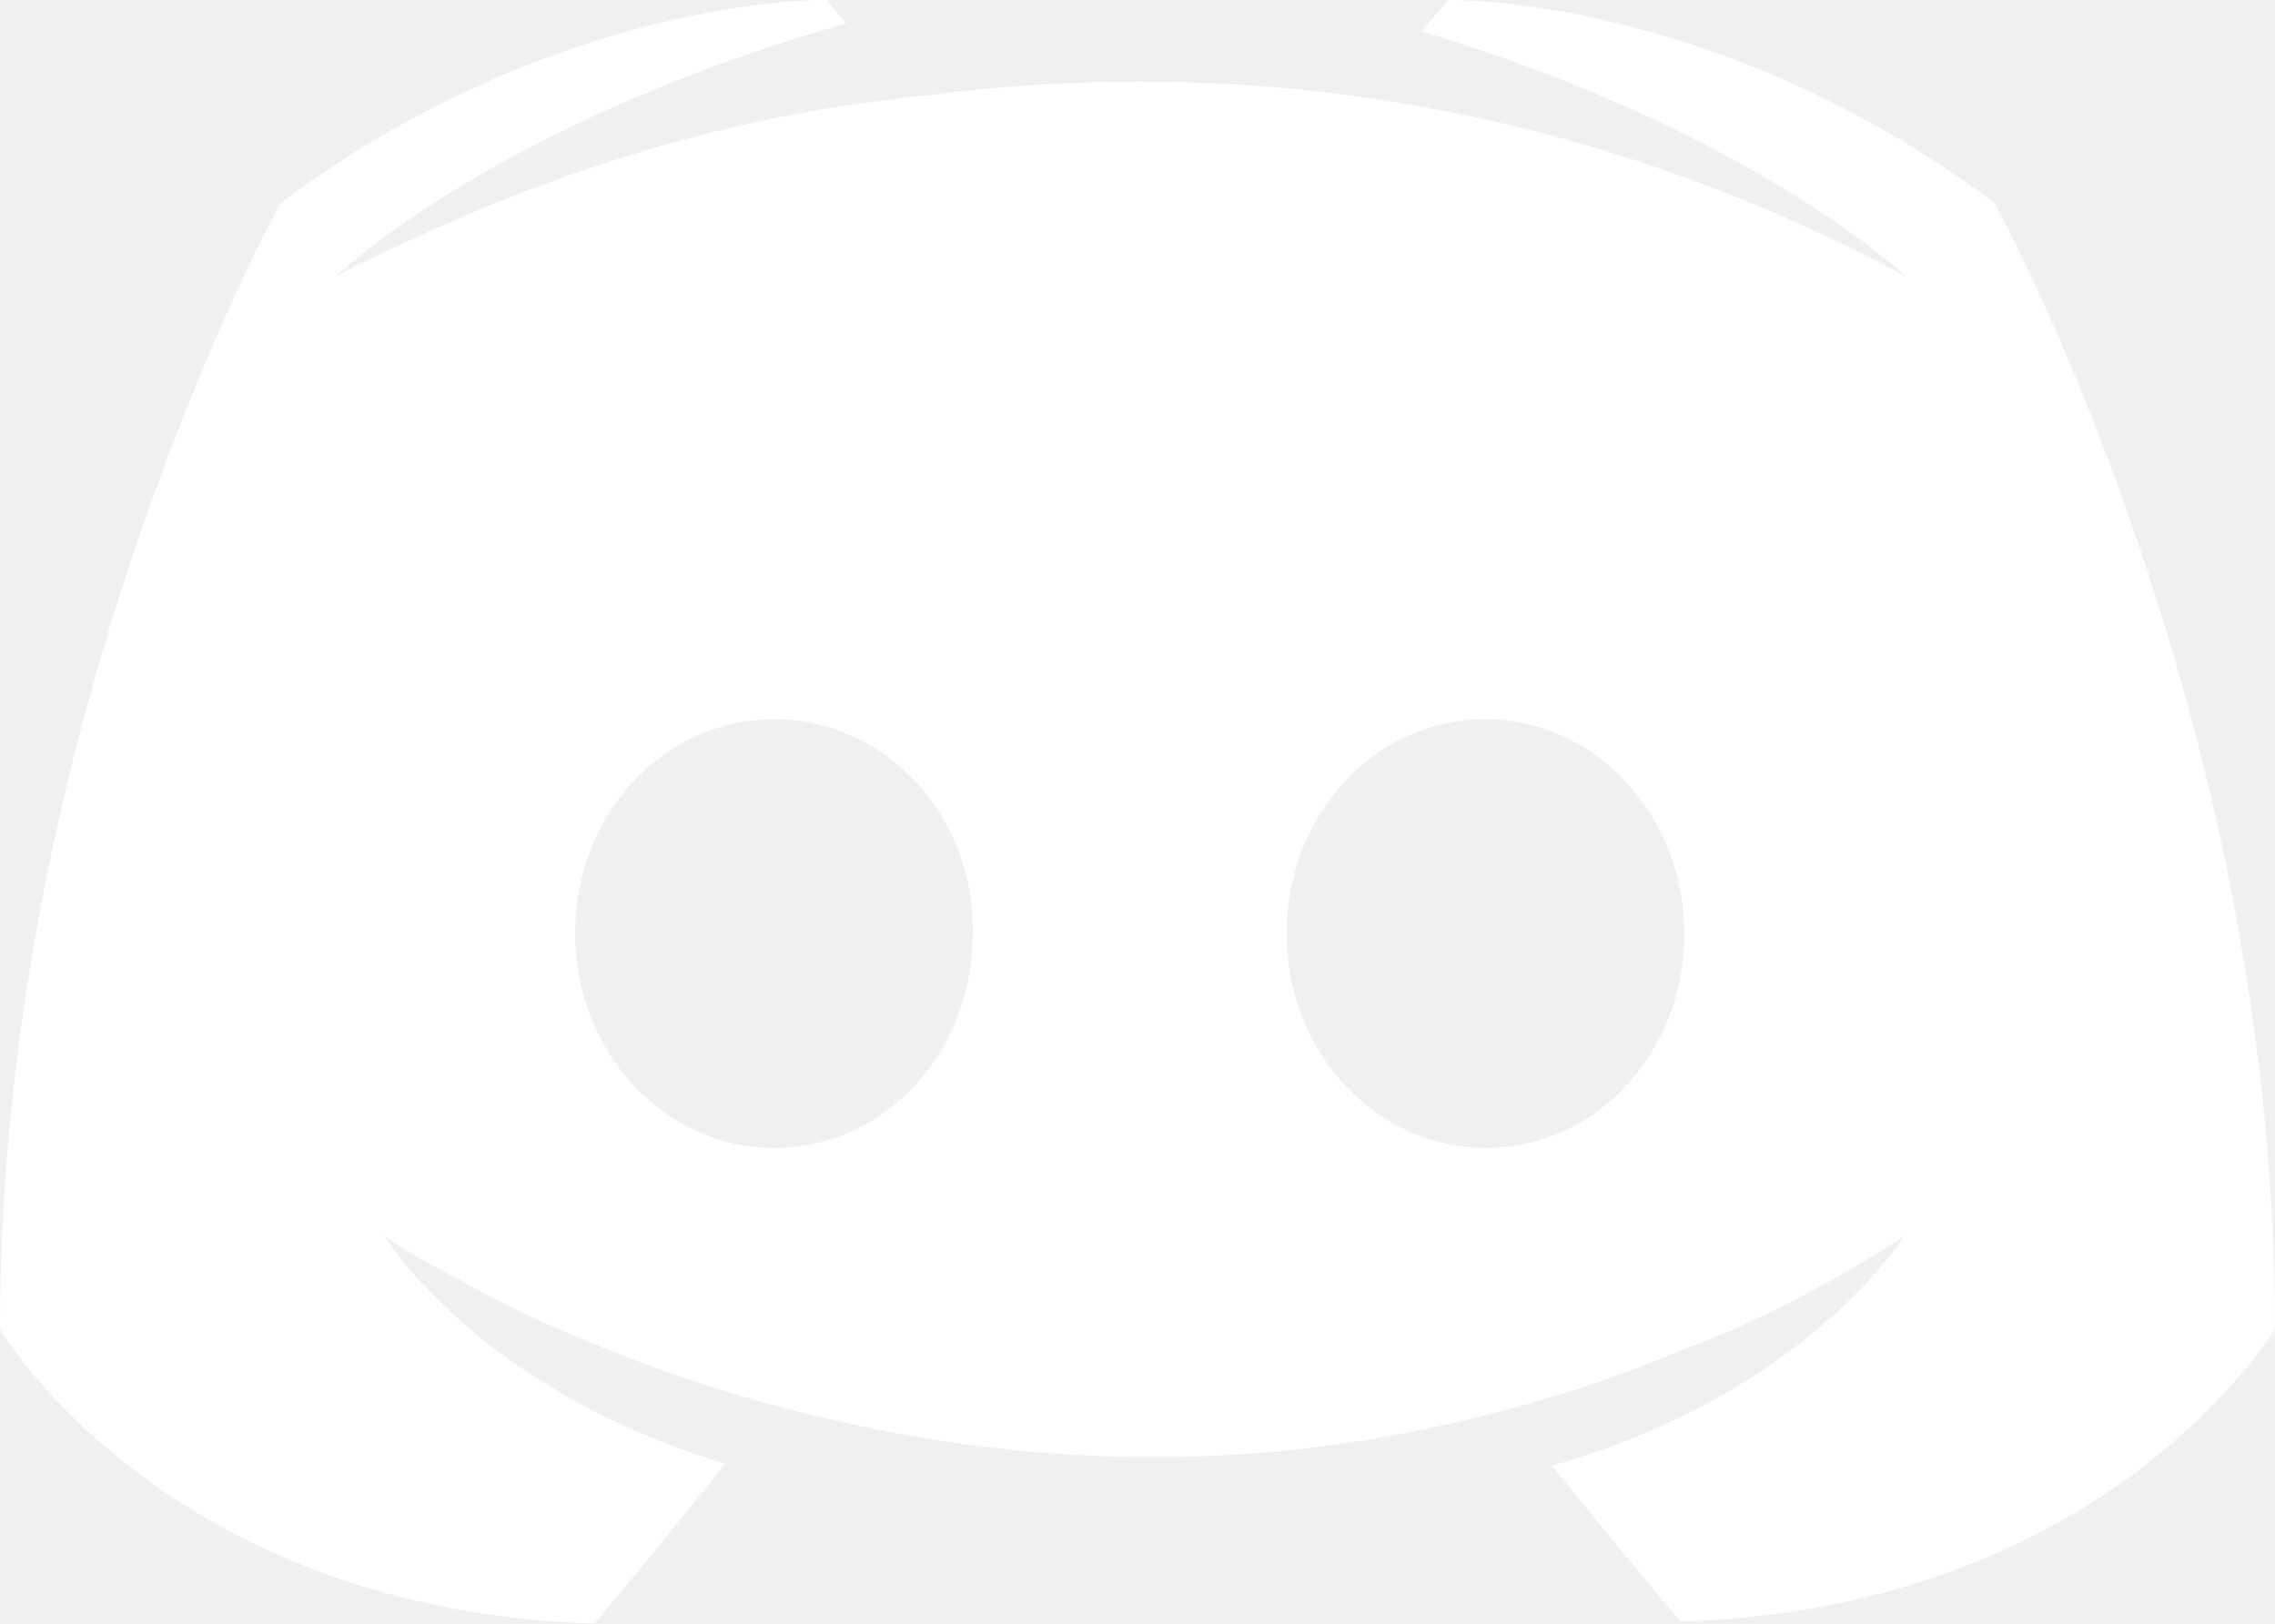
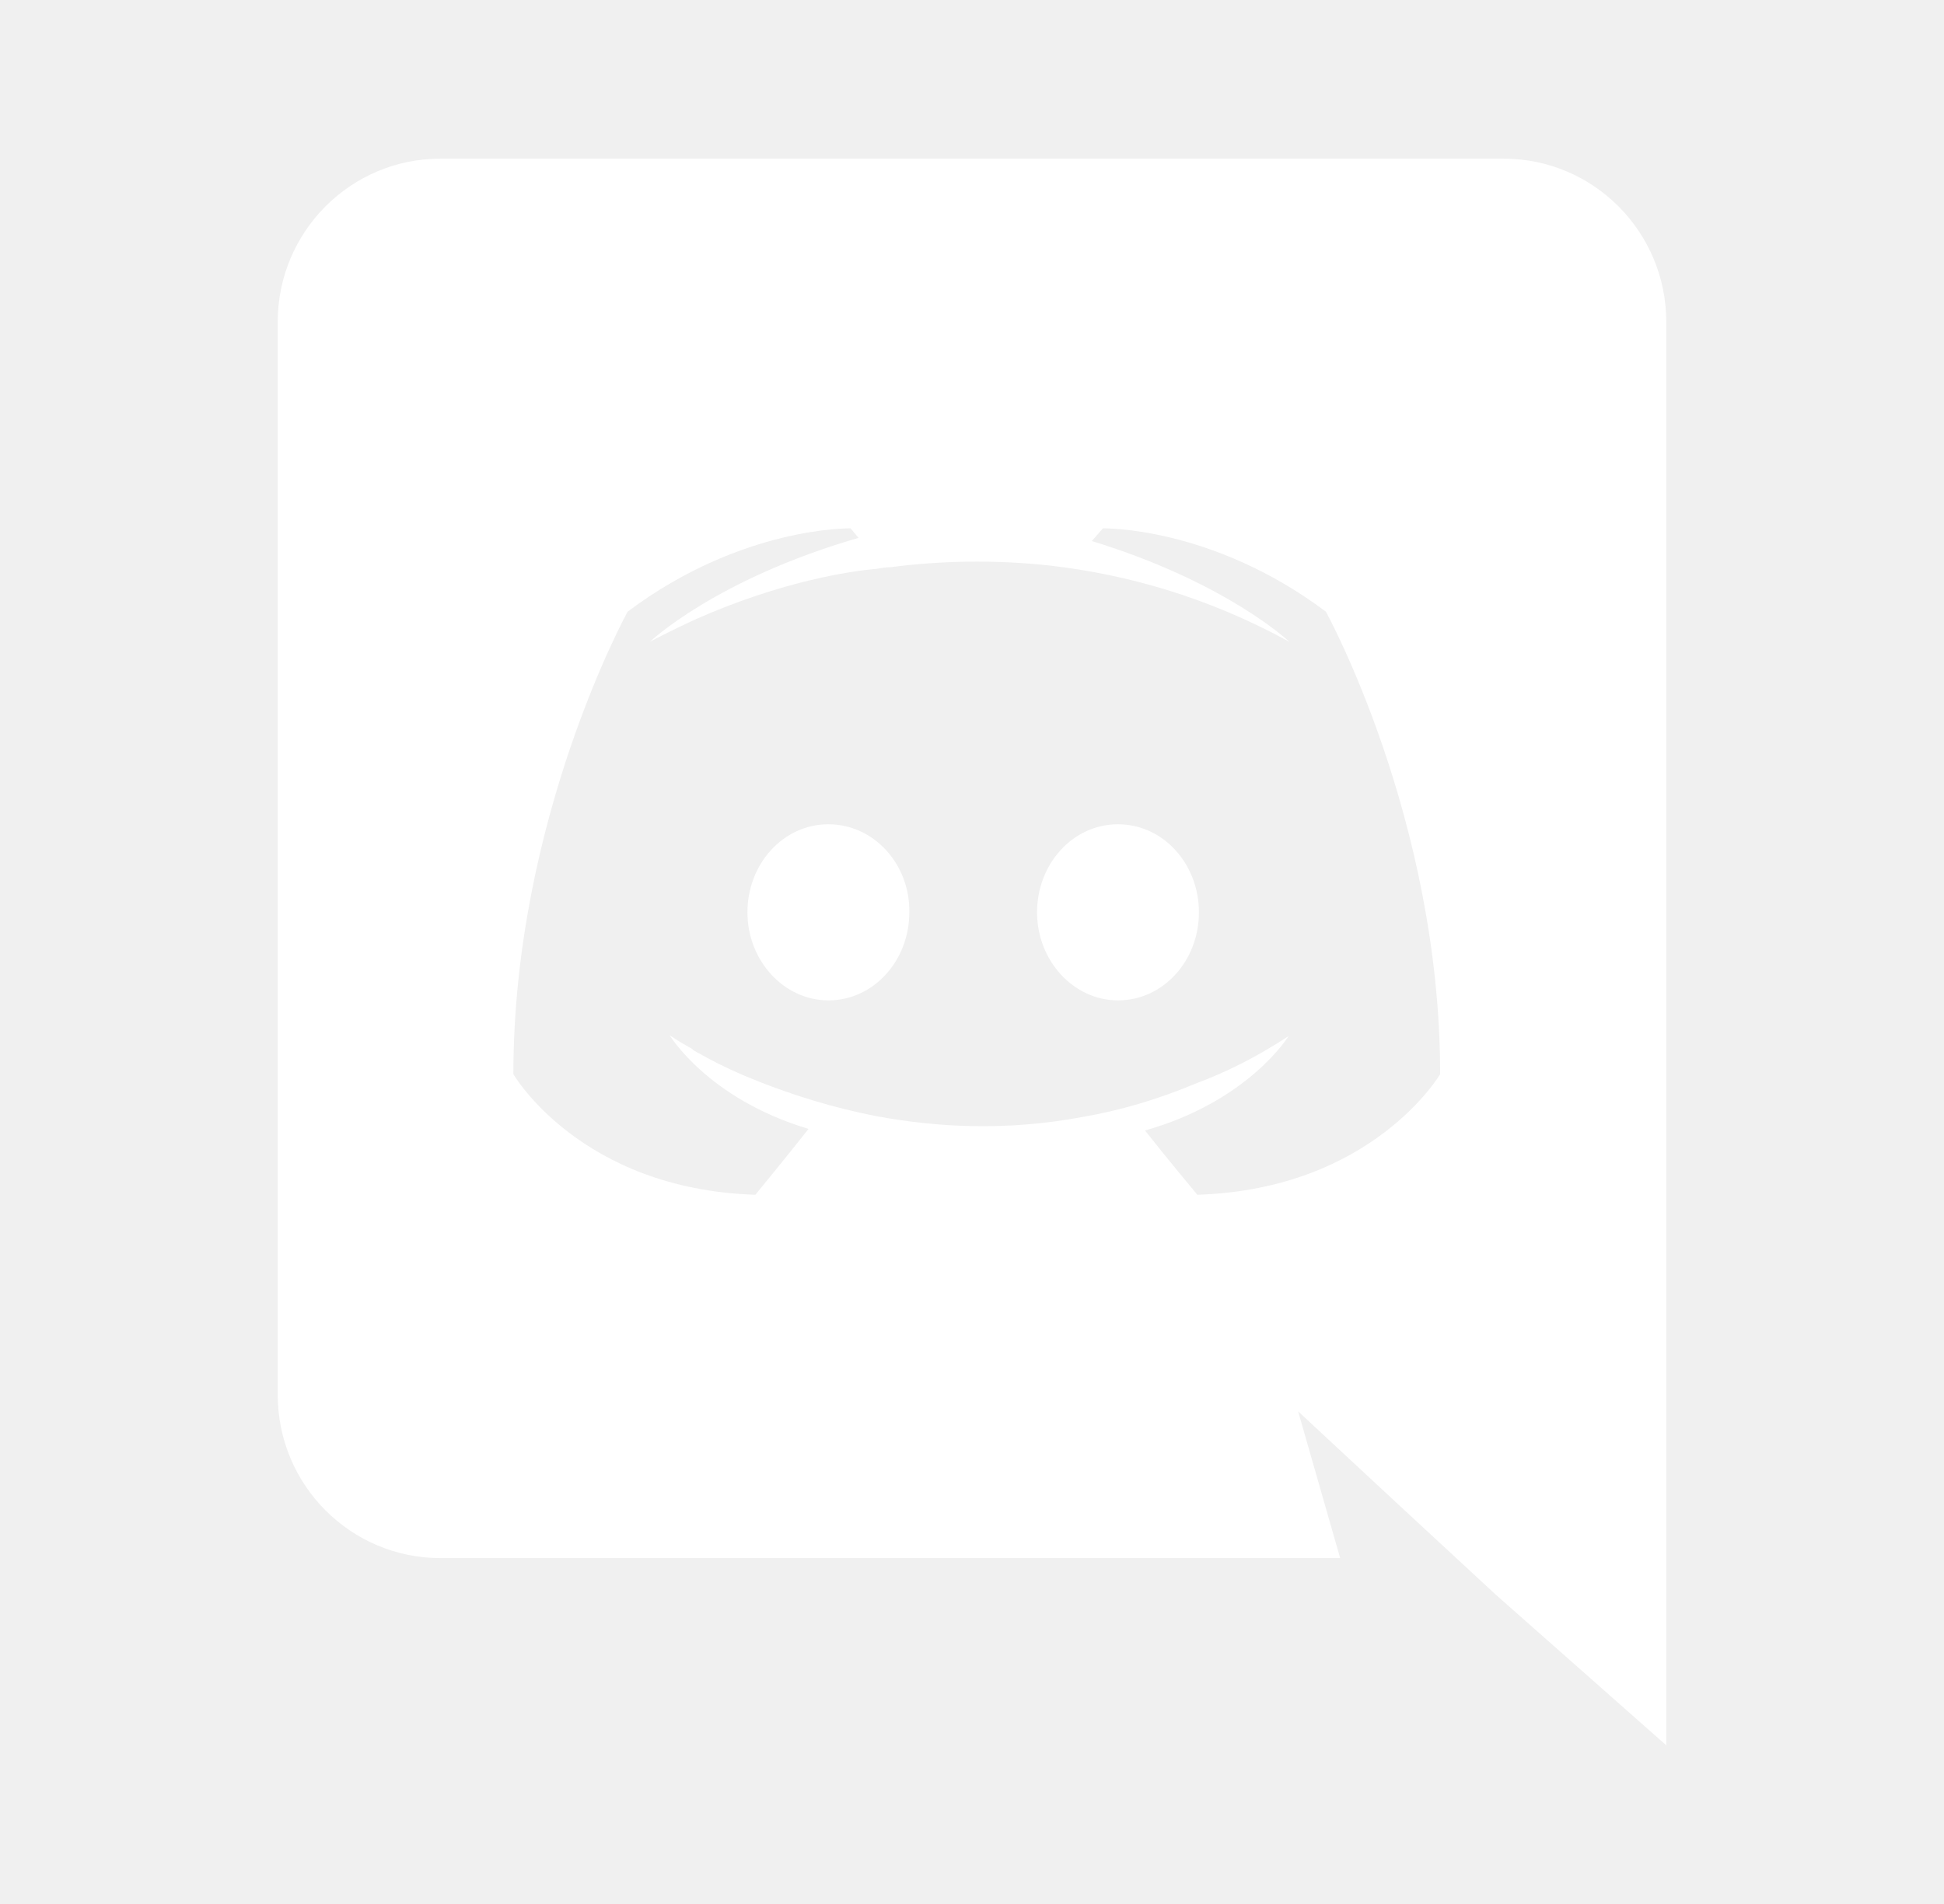
- <svg xmlns="http://www.w3.org/2000/svg" width="1000" height="713.804" viewBox="0 0 1000 713.804" id="svg2" version="1.1">
-   <defs id="defs12" />
-   <path style="fill:#fff" d="M 361.986,0.001 C 348.731,0.055 239.075,3.167 123.393,89.125 123.393,89.125 0,311.063 0,584.414 c 0,0 71.978,123.392 261.353,129.39 0,0 31.705,-37.704 57.412,-70.266 C 209.939,610.976 168.808,543.284 168.808,543.284 c 0,0 8.571,5.997 23.995,14.566 0.857,0 1.711,0.856 3.425,1.712 2.571,1.714 5.142,2.571 7.713,4.285 21.422,11.997 42.844,21.424 62.553,29.136 35.133,14.567 77.122,27.42 125.965,36.845 64.267,11.997 139.673,16.28 221.935,0.856 40.274,-7.712 81.408,-18.851 124.253,-36.845 29.991,-11.14 63.409,-27.419 98.542,-50.555 0,0 -42.844,69.409 -155.098,101.114 25.707,31.705 56.556,68.55 56.556,68.55 C 928.022,706.949 1000,583.557 1000,584.414 1000,311.063 876.607,89.125 876.607,89.125 754.07,-2.563 636.673,0.008 636.673,0.008 L 624.679,13.718 C 770.352,57.42 838.045,121.689 838.045,121.689 748.928,73.702 661.526,49.708 580.121,40.282 c -61.697,-6.855 -120.825,-5.139 -173.096,1.716 -5.141,0 -9.425,0.856 -14.566,1.712 -29.991,3.428 -102.827,13.71 -194.515,53.984 -31.705,13.71 -50.559,23.995 -50.559,23.995 0,0 70.266,-67.697 224.507,-111.399 L 363.323,0.008 c 0,0 -0.454,-0.01 -1.337,-0.007 z M 340.188,316.204 c 48.843,0 88.261,41.987 87.404,94.257 0,52.271 -38.561,94.261 -87.404,94.261 -47.986,0 -87.404,-41.99 -87.404,-94.261 0,-52.271 38.561,-94.257 87.404,-94.257 z m 312.768,0 c 47.986,0 87.404,41.987 87.404,94.257 0,52.271 -38.561,94.261 -87.404,94.261 -47.986,0 -87.404,-41.99 -87.404,-94.261 0,-52.271 38.561,-94.257 87.404,-94.257 z" id="path8" />
+ <svg xmlns="http://www.w3.org/2000/svg" id="Layer_1" viewBox="0 0 245 240">
+   <style>.st0{fill:#FFFFFF;}</style>
+   <path class="st0" d="M104.4 103.9c-5.7 0-10.2 5-10.2 11.1s4.6 11.1 10.2 11.1c5.7 0 10.2-5 10.2-11.1.1-6.1-4.5-11.1-10.2-11.1zM140.9 103.9c-5.7 0-10.2 5-10.2 11.1s4.6 11.1 10.2 11.1c5.7 0 10.2-5 10.2-11.1s-4.5-11.1-10.2-11.1z" />
+   <path class="st0" d="M189.5 20h-134C44.2 20 35 29.2 35 40.6v135.2c0 11.4 9.2 20.6 20.5 20.6h113.4l-5.3-18.5 12.8 11.9 12.1 11.2 21.5 19V40.6c0-11.4-9.2-20.6-20.5-20.6zm-38.6 130.6s-3.6-4.3-6.6-8.1c13.1-3.7 18.1-11.9 18.1-11.9-4.1 2.7-8 4.6-11.5 5.9-5 2.1-9.8 3.5-14.5 4.3-9.6 1.8-18.4 1.3-25.9-.1-5.7-1.1-10.6-2.7-14.7-4.3-2.3-.9-4.8-2-7.3-3.4-.3-.2-.6-.3-.9-.5-.2-.1-.3-.2-.4-.3-1.8-1-2.8-1.7-2.8-1.7s4.8 8 17.5 11.8c-3 3.8-6.7 8.3-6.7 8.3-22.1-.7-30.5-15.2-30.5-15.2 0-32.2 14.4-58.3 14.4-58.3 14.4-10.8 28.1-10.5 28.1-10.5l1 1.2c-18 5.2-26.3 13.1-26.3 13.1s2.2-1.2 5.9-2.9c10.7-4.7 19.2-6 22.7-6.3.6-.1 1.1-.2 1.7-.2 6.1-.8 13-1 20.2-.2 9.5 1.1 19.7 3.9 30.1 9.6 0 0-7.9-7.5-24.9-12.7l1.4-1.6s13.7-.3 28.1 10.5c0 0 14.4 26.1 14.4 58.3 0 0-8.5 14.5-30.6 15.2z" />
</svg>
